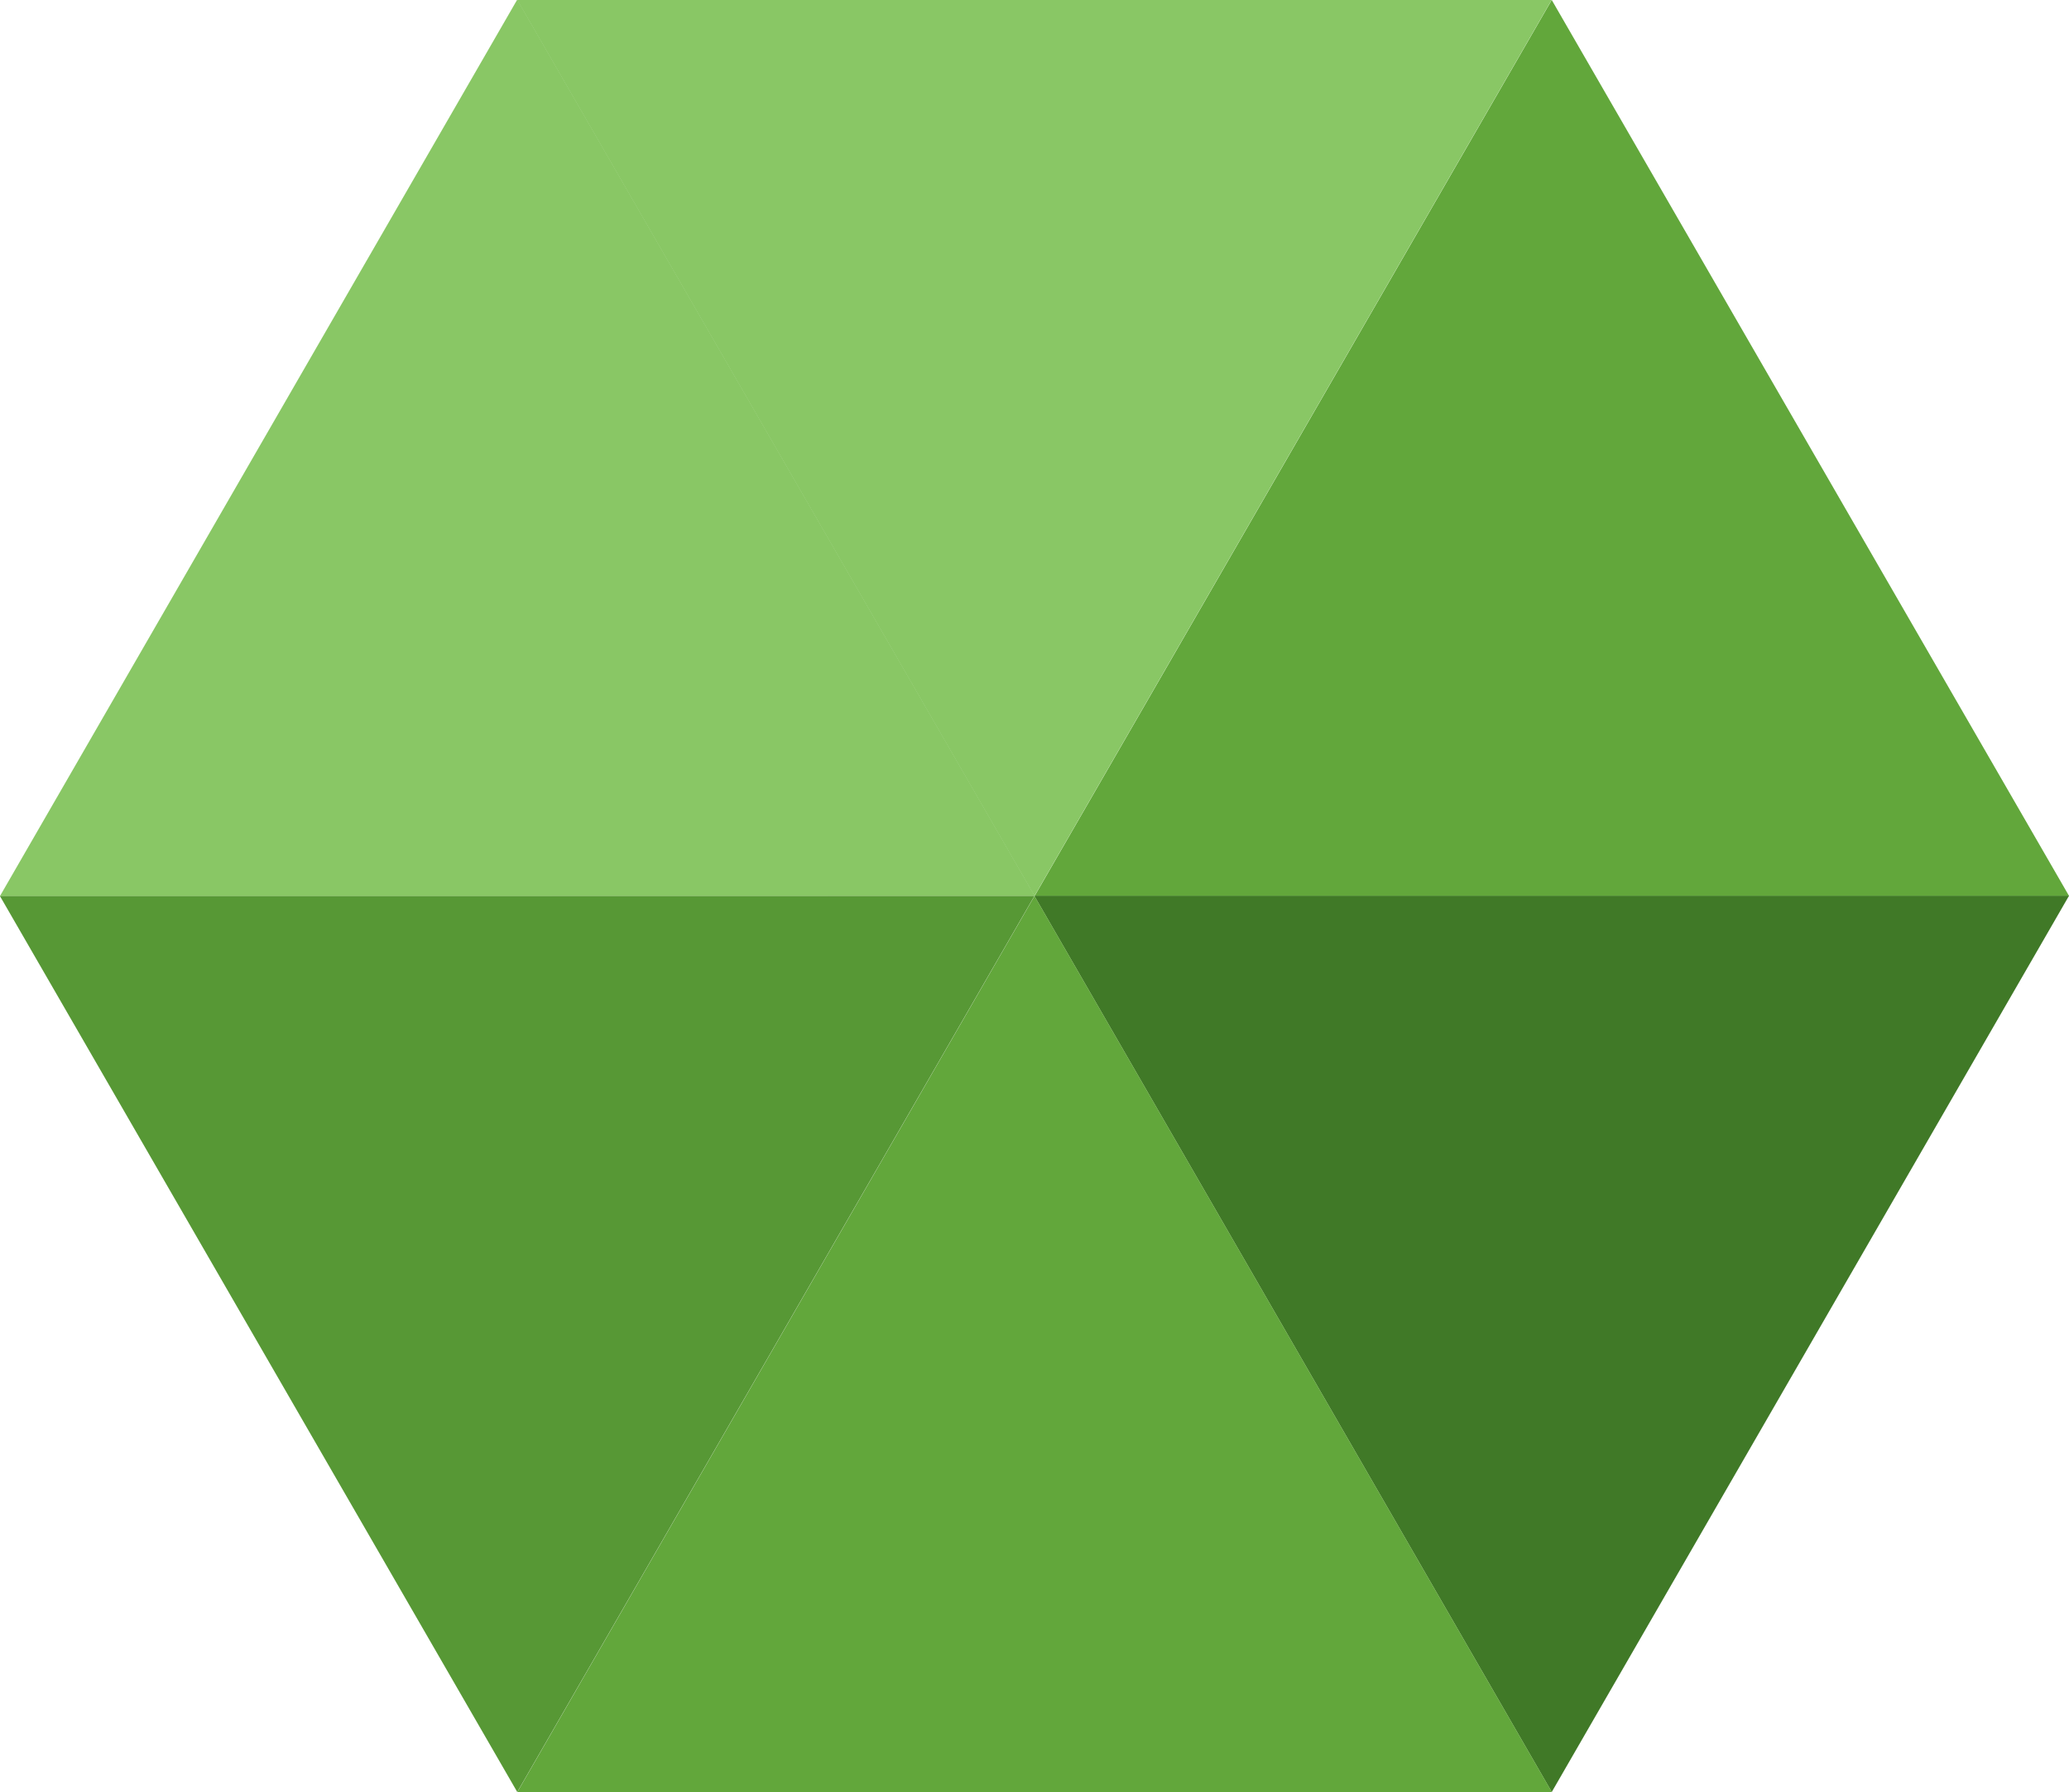
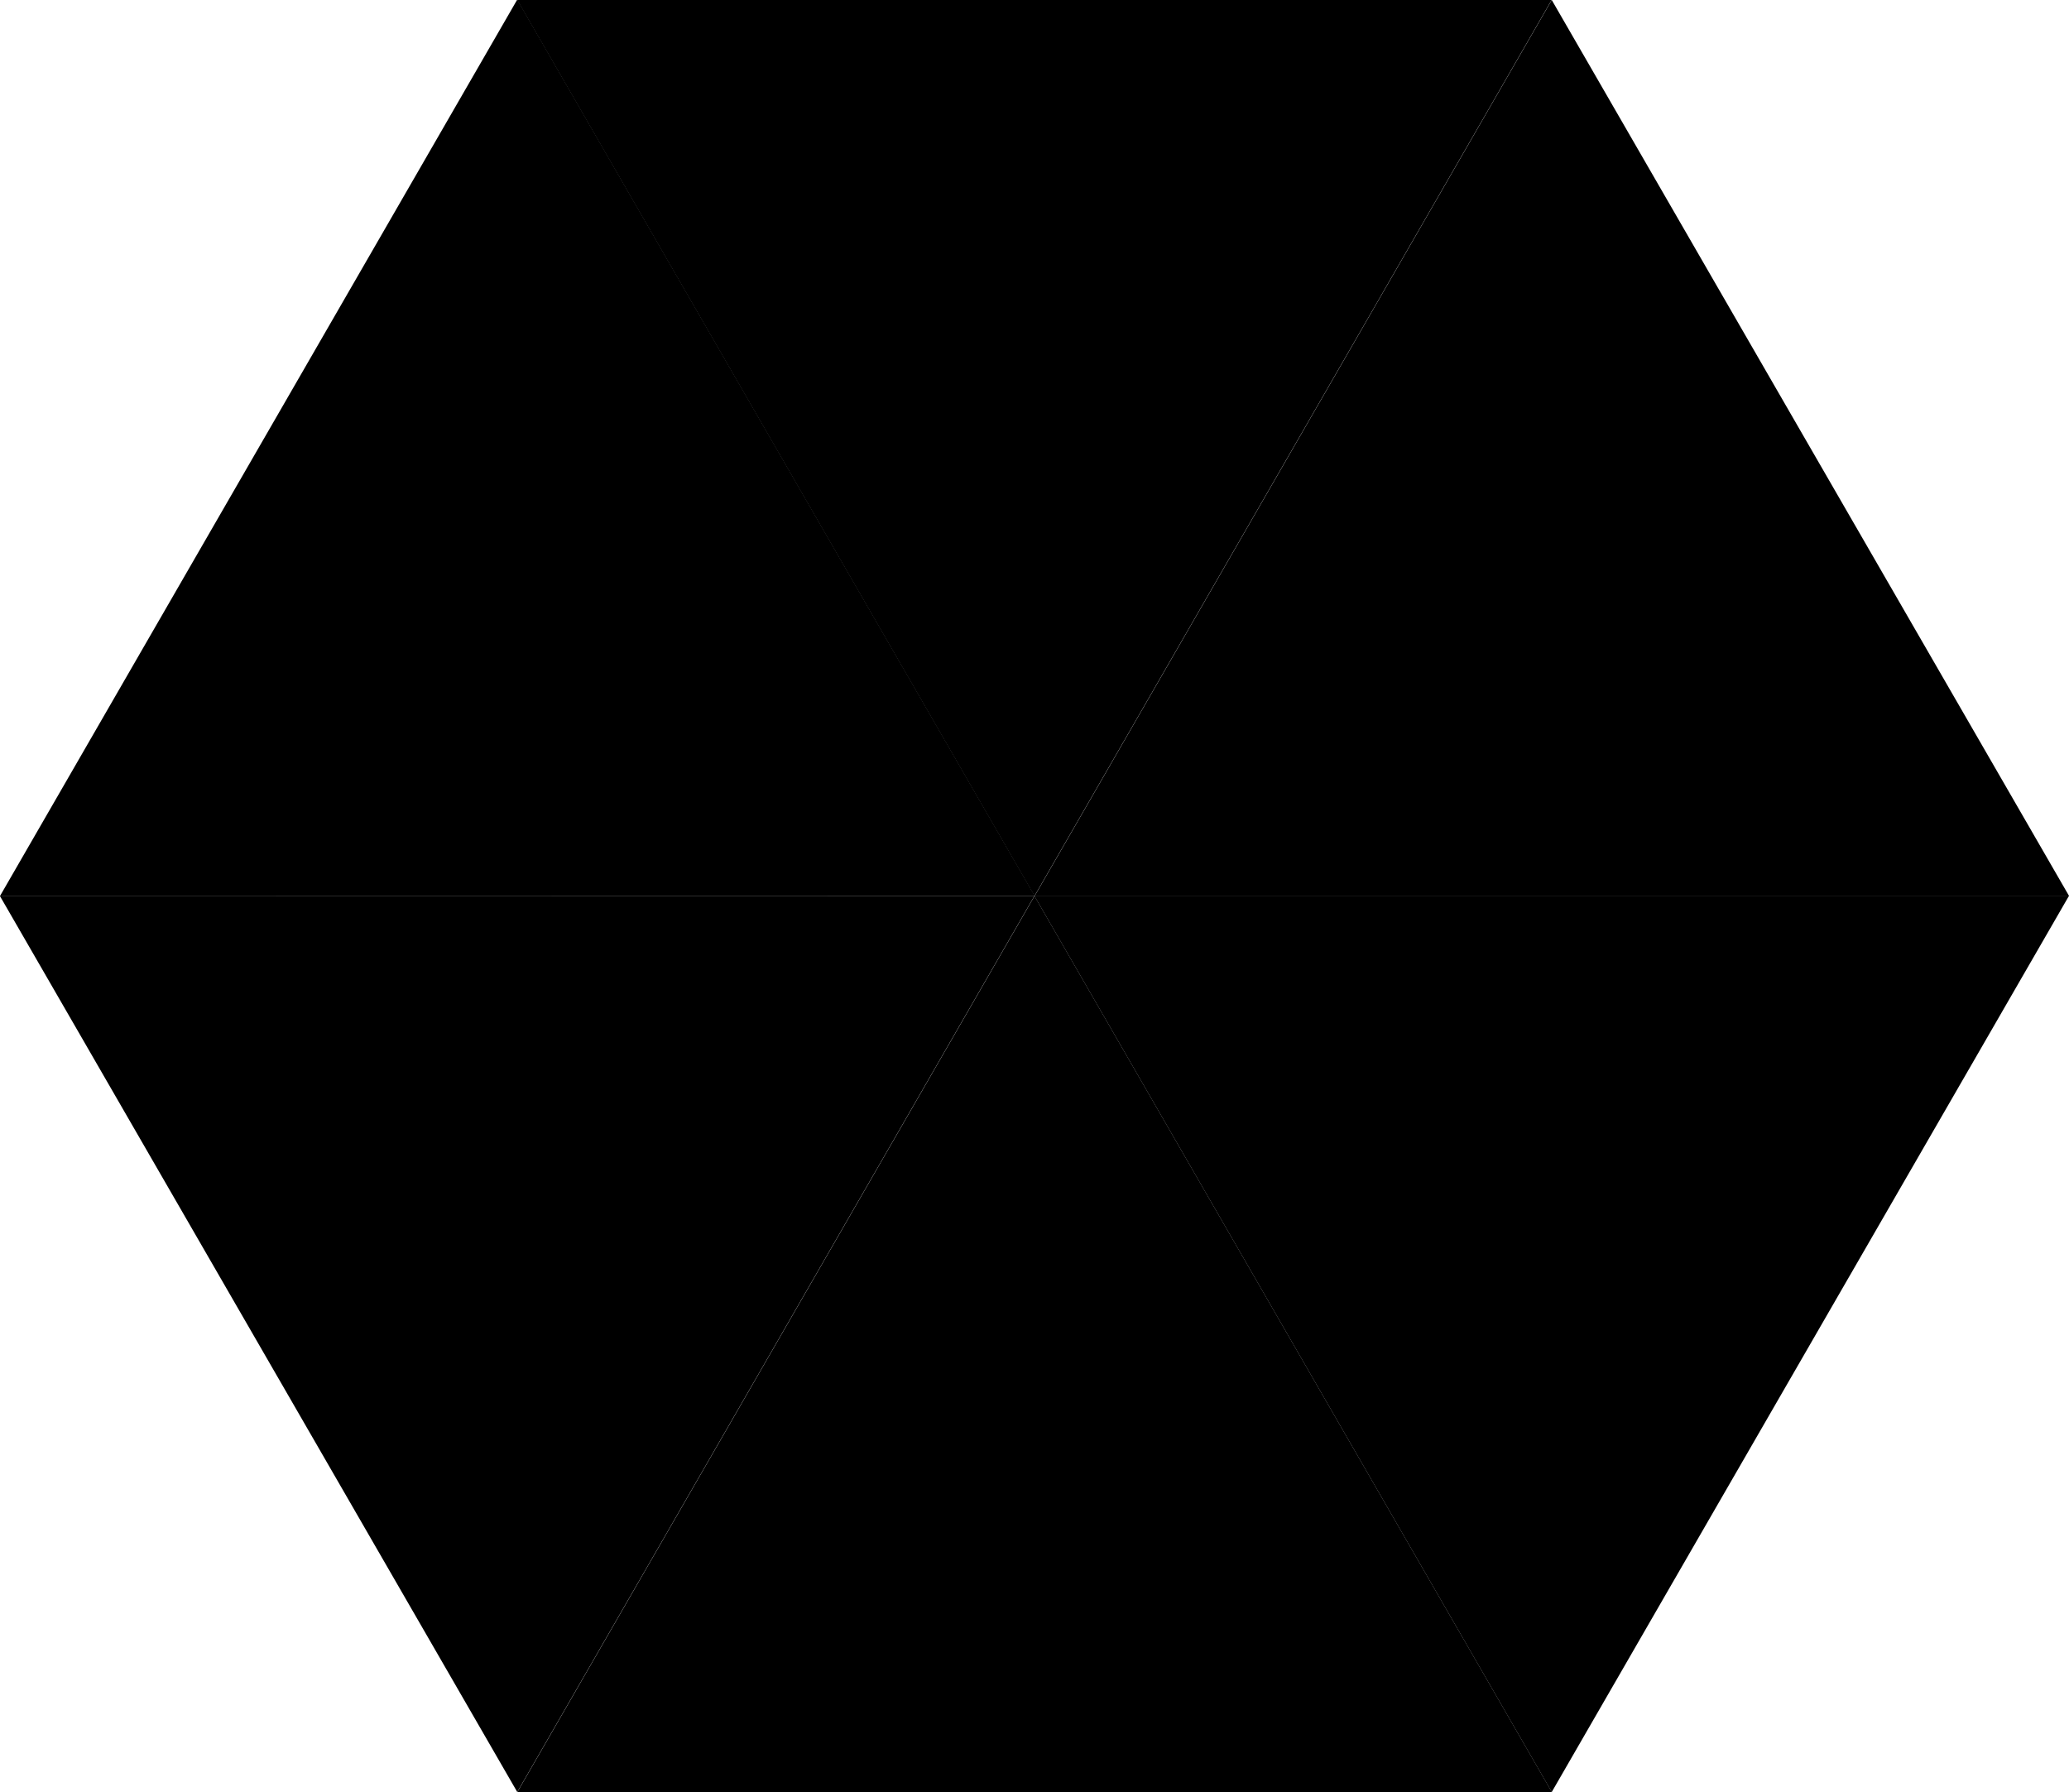
<svg xmlns="http://www.w3.org/2000/svg" version="1.2" width="100mm" height="86.6mm" viewBox="0 0 10000 8660" preserveAspectRatio="xMidYMid" fill-rule="evenodd" stroke-width="28.222" stroke-linejoin="round" xml:space="preserve">
-   <g class="SlideGroup">
-     <g id="mountain-sides" class="mountain-sides">
-       <path id="normal" fill="rgb(98,167,59)" stroke="none" d="M 7500,0 L 10001,4331 5000,4331 7500,0 Z M 5000,0 L 5000,0 Z M 10001,4331 L 10001,4331 Z" />
-       <path id="very-dark" fill="rgb(64,121,39)" stroke="none" d="M 7500,8660 L 4999,4329 10000,4329 7500,8660 Z M 10000,8660 L 10000,8660 Z M 4999,4329 L 4999,4329 Z" />
-       <path id="normal" fill="rgb(98,167,59)" stroke="none" d="M 5000,4330 L 7501,8661 2500,8661 5000,4330 Z M 2500,4330 L 2500,4330 Z M 7501,8661 L 7501,8661 Z" />
-       <path id="dark" fill="rgb(87,152,53)" stroke="none" d="M 2500,8660 L -1,4329 5000,4329 2500,8660 Z M 5000,8660 L 5000,8660 Z M -1,4329 L -1,4329 Z" />
-       <path id="light" fill="rgb(137,199,101)" stroke="none" d="M 5000,4330 L 2499,-1 7500,-1 5000,4330 Z M 7500,4330 L 7500,4330 Z M 2499,-1 L 2499,-1 Z" />
-       <path id="light" fill="rgb(137,199,101)" stroke="none" d="M 0,4330 L 2500,-2 5001,4329 0,4330 Z M 1250,6495 L 1250,6495 Z M 2500,-2 L 2500,-2 Z" />
-     </g>
+   <g id="mountain-sides" class="mountain-sides">
+     <path id="normal" stroke="none" d="M 7500,0 L 10001,4331 5000,4331 7500,0 Z M 5000,0 L 5000,0 Z M 10001,4331 L 10001,4331 Z" />
+     <path id="very-dark" stroke="none" d="M 7500,8660 L 4999,4329 10000,4329 7500,8660 Z M 10000,8660 L 10000,8660 Z M 4999,4329 L 4999,4329 Z" />
+     <path id="normal" stroke="none" d="M 5000,4330 L 7501,8661 2500,8661 5000,4330 Z M 2500,4330 L 2500,4330 Z M 7501,8661 L 7501,8661 Z" />
+     <path id="dark" stroke="none" d="M 2500,8660 L -1,4329 5000,4329 2500,8660 Z M 5000,8660 L 5000,8660 Z M -1,4329 L -1,4329 Z" />
+     <path id="light" stroke="none" d="M 5000,4330 L 2499,-1 7500,-1 5000,4330 Z M 7500,4330 L 7500,4330 Z M 2499,-1 L 2499,-1 Z" />
+     <path id="light" stroke="none" d="M 0,4330 L 2500,-2 5001,4329 0,4330 Z M 1250,6495 L 1250,6495 Z M 2500,-2 L 2500,-2 Z" />
  </g>
</svg>
